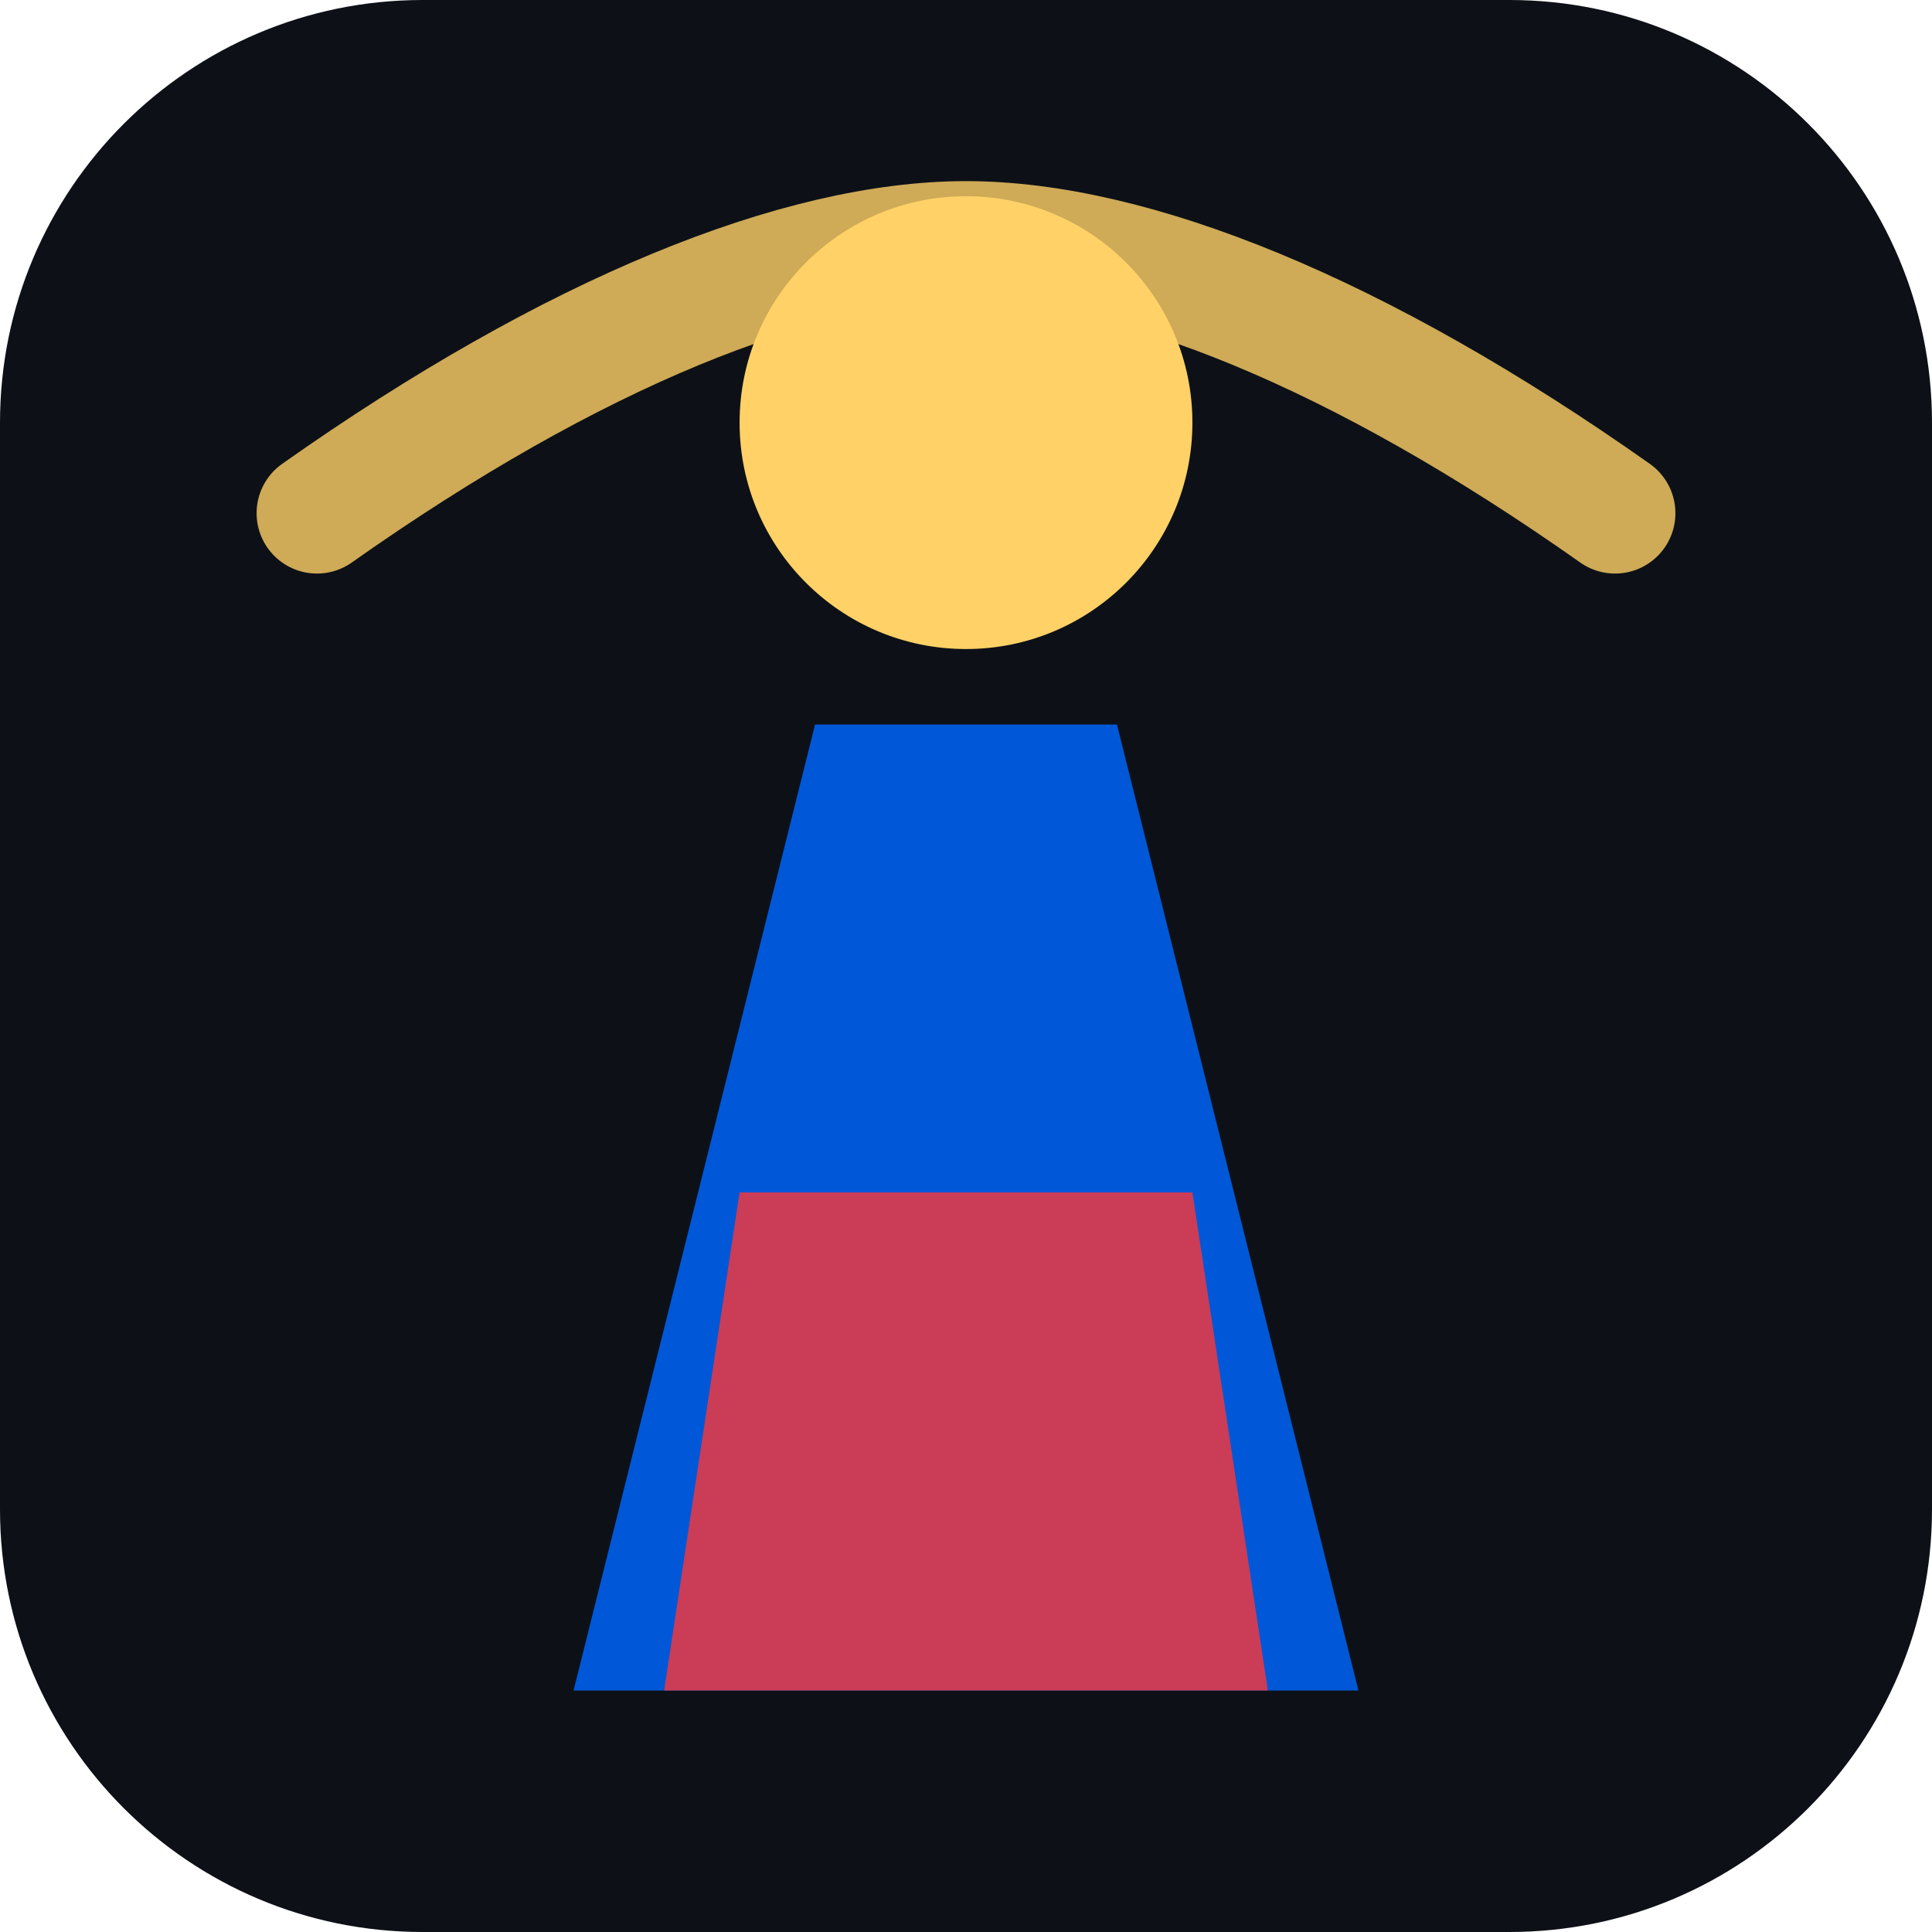
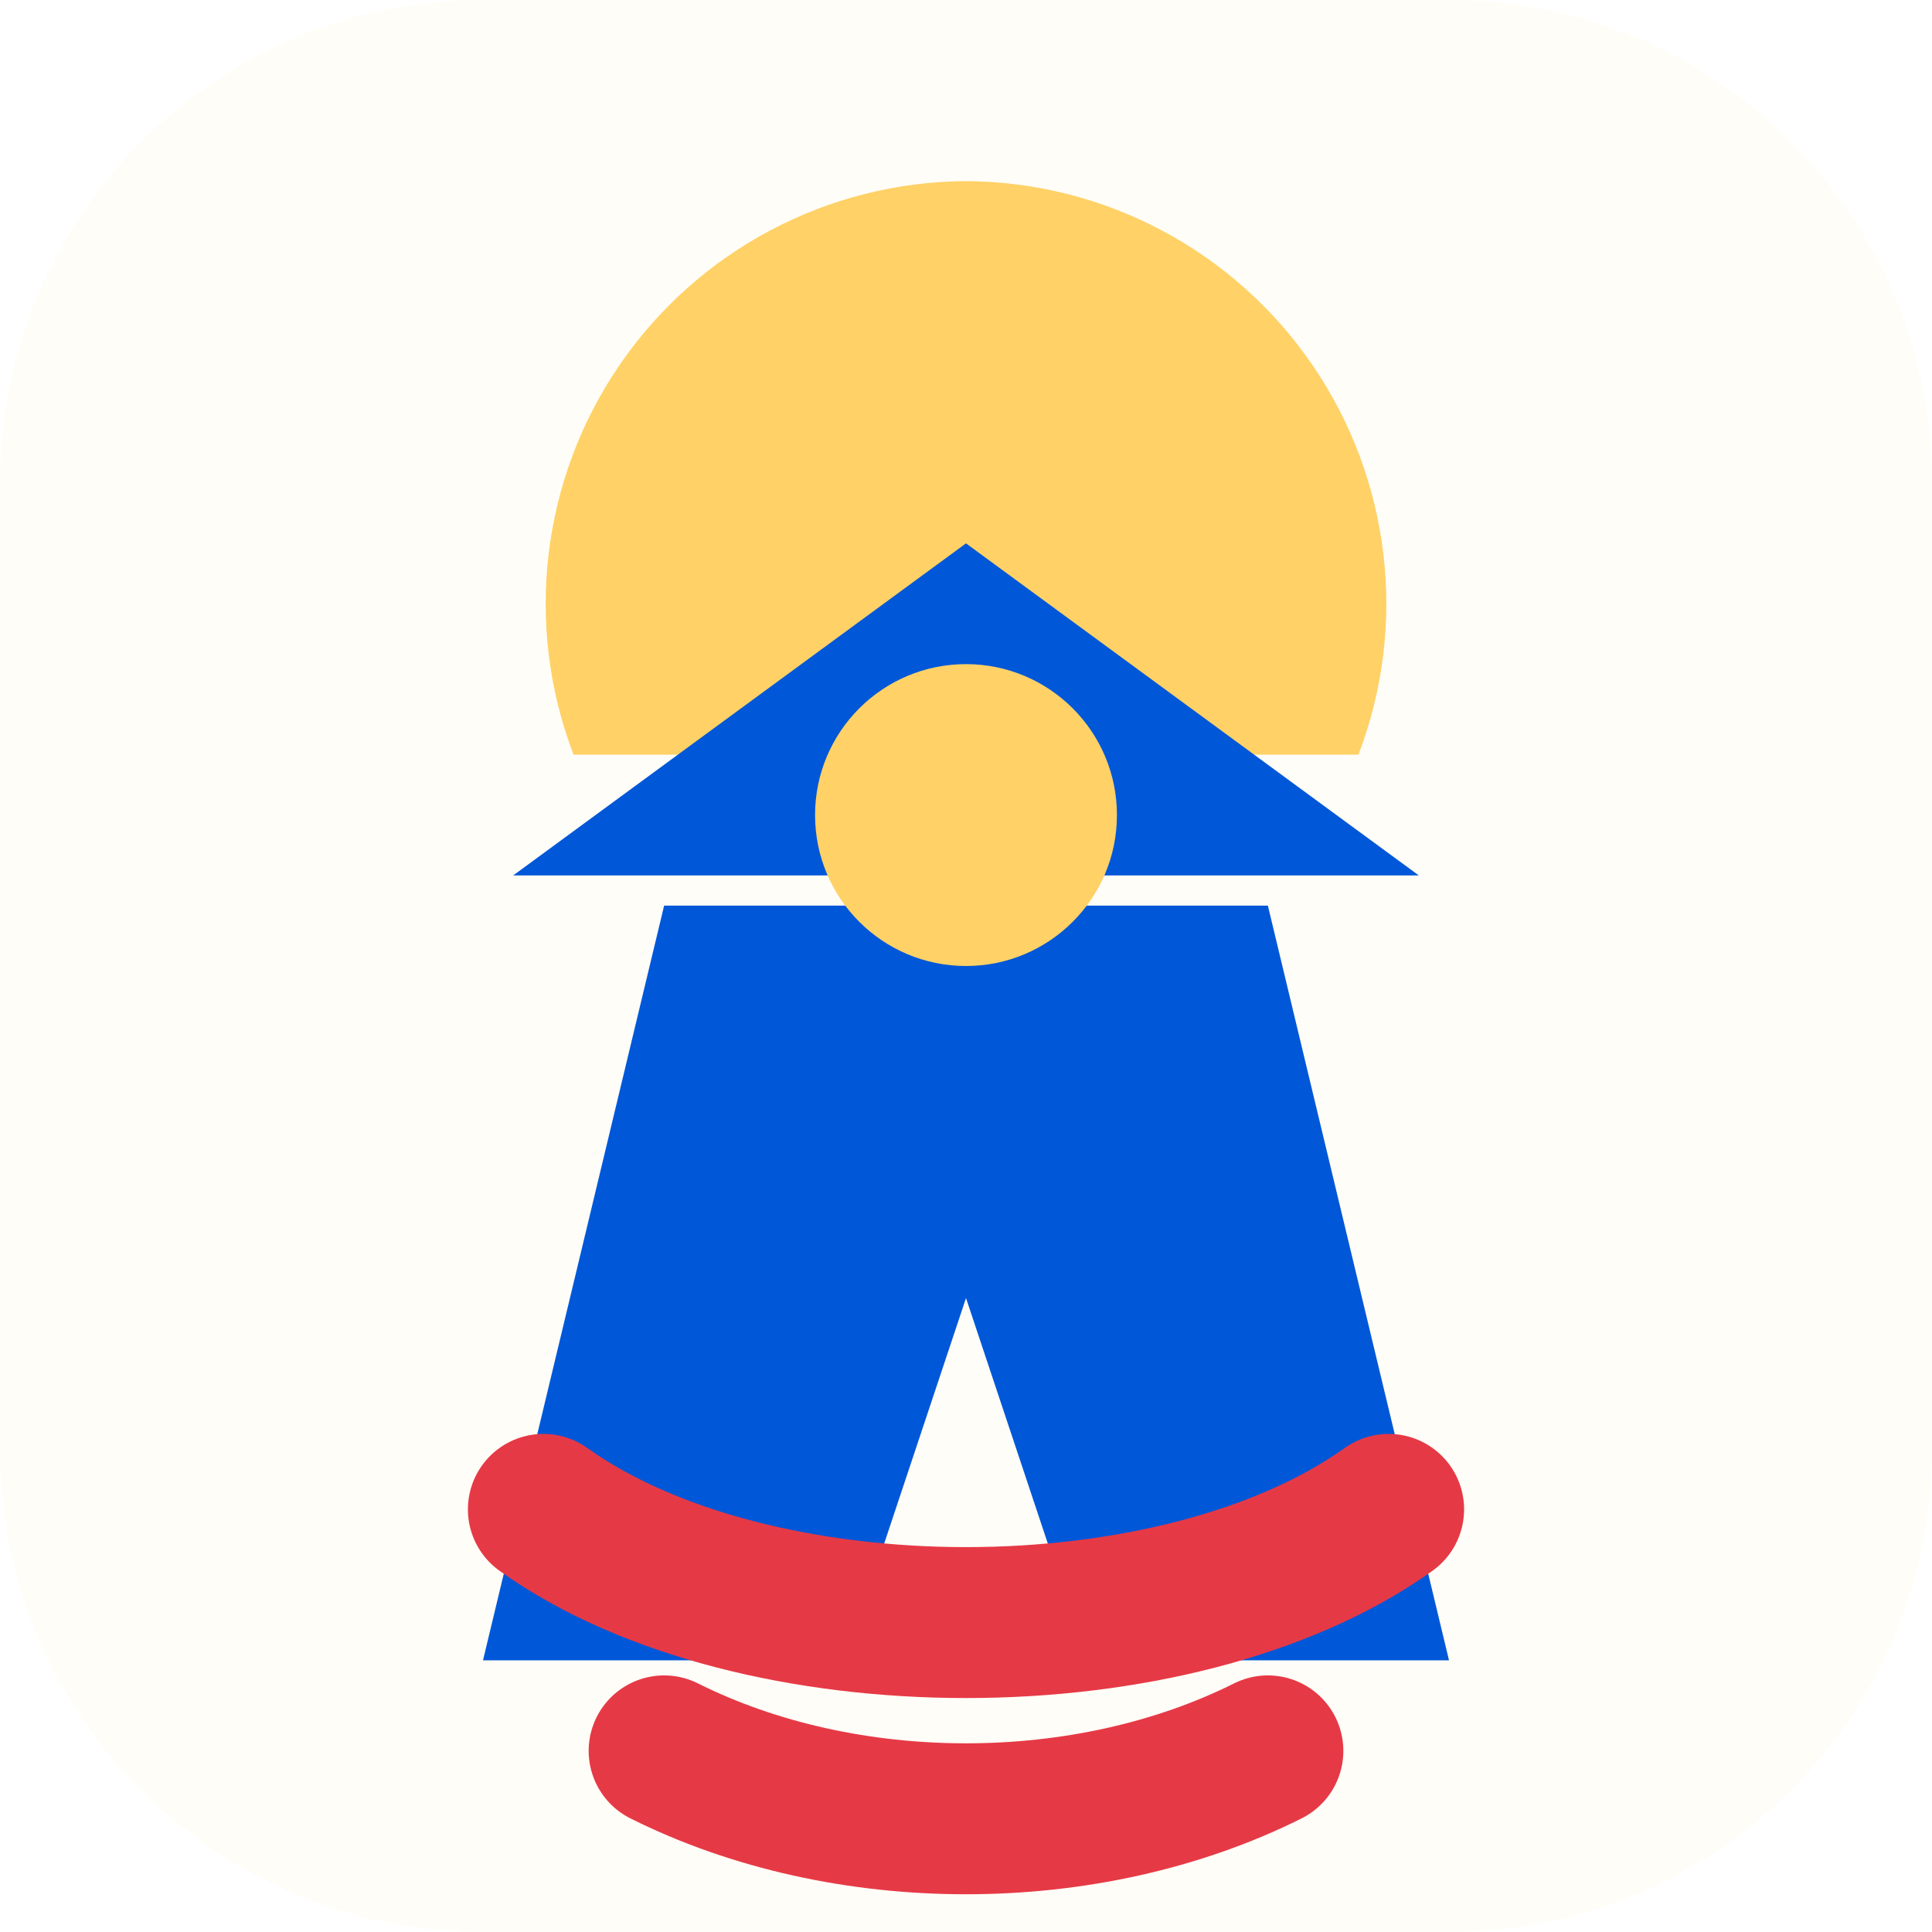
- <svg xmlns="http://www.w3.org/2000/svg" viewBox="0 0 128 128" role="img" aria-label="SimpleWay Academy">
-   <rect width="128" height="128" rx="28" fill="#0D1117" />
-   <circle cx="64" cy="28" r="15" fill="#FFD166" />
-   <path d="M38 112 54 48h20l16 64H38Z" fill="#0057D8" />
-   <path d="M49 79h30l5 33H44l5-33Z" fill="#E63946" opacity=".88" />
-   <path d="M21 34c17-12 32-18 43-18s26 6 43 18" fill="none" stroke="#FFD166" stroke-width="8" stroke-linecap="round" opacity=".8" />
+ <svg xmlns="http://www.w3.org/2000/svg" viewBox="0 0 64 64" role="img" aria-label="SimpleWay Academy">
+   <rect width="64" height="64" rx="16" fill="#FFFDF7" />
+   <path d="M32 6a14 14 0 0 1 13 19H19A14 14 0 0 1 32 6Z" fill="#FFD166" />
+   <path d="M32 18 17 29h30L32 18Z" fill="#0057D8" />
+   <path d="M22 30h20l6 25H36l-4-12-4 12H16l6-25Z" fill="#0057D8" />
+   <circle cx="32" cy="27" r="5" fill="#FFD166" />
+   <path d="M18 50c7 5 21 5 28 0" fill="none" stroke="#E63946" stroke-width="5" stroke-linecap="round" />
+   <path d="M22 58c6 3 14 3 20 0" fill="none" stroke="#E63946" stroke-width="5" stroke-linecap="round" />
</svg>
